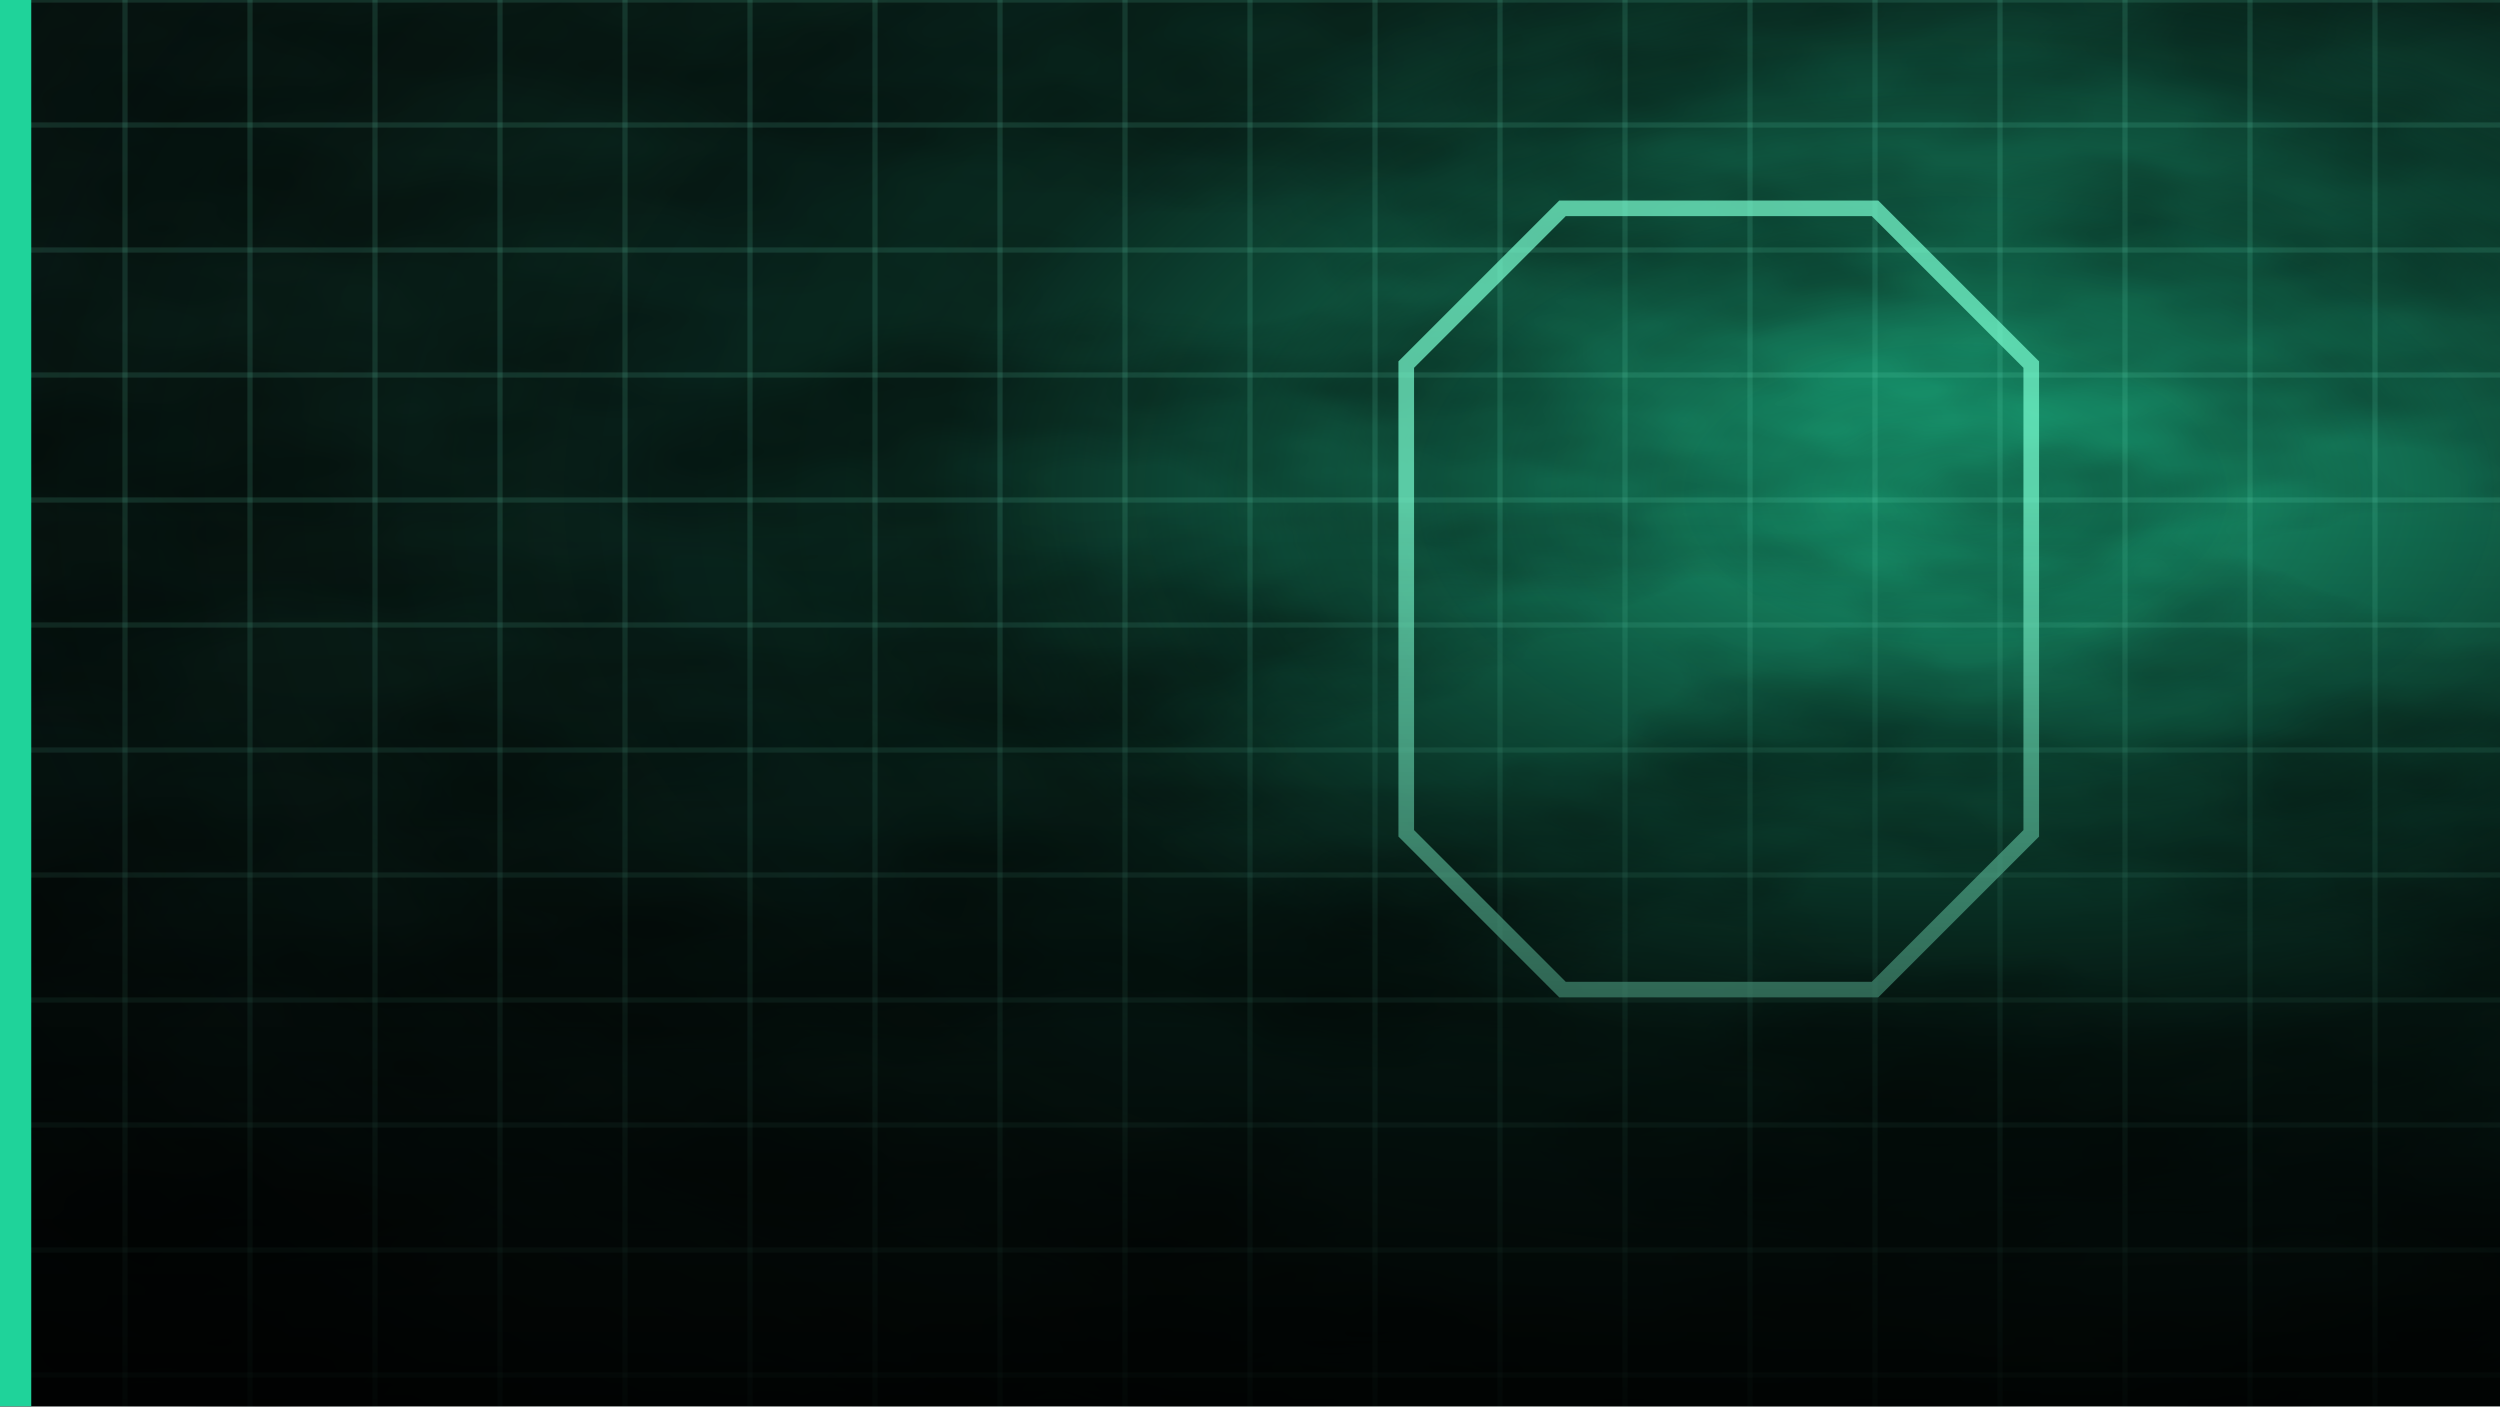
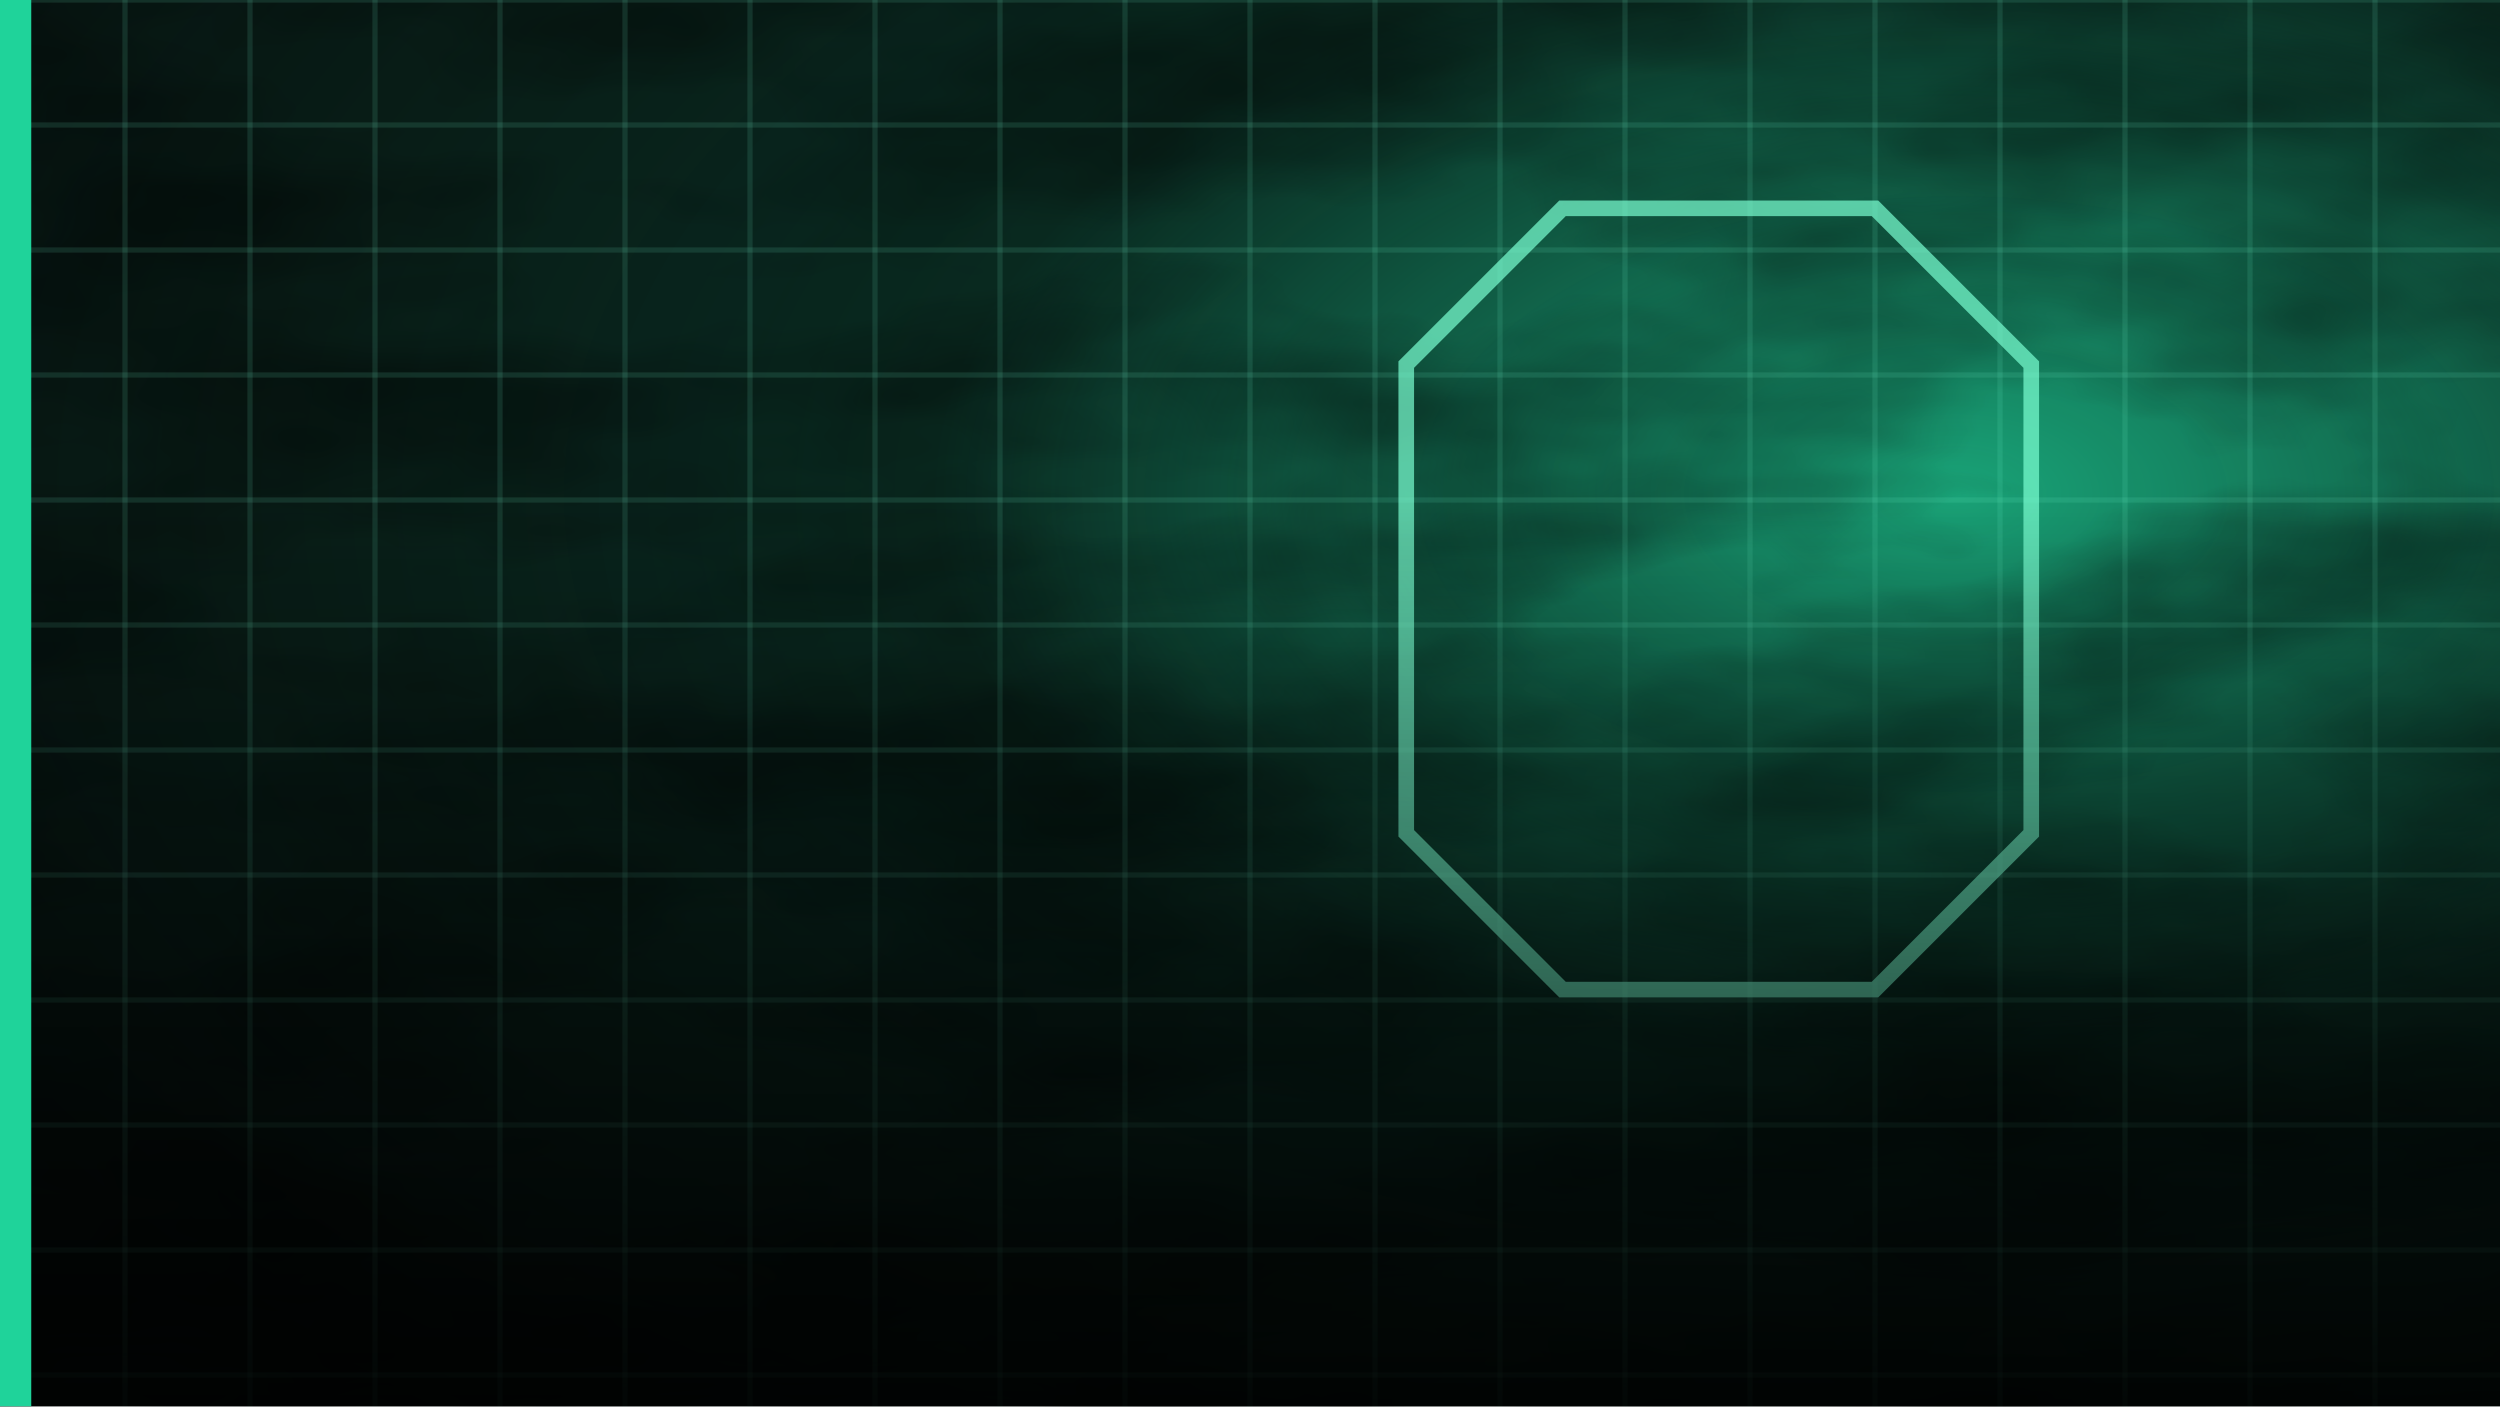
<svg xmlns="http://www.w3.org/2000/svg" width="480" height="270" viewBox="0 0 480 270">
  <defs>
    <radialGradient id="g" cx="0.78" cy="0.35" r="0.9">
      <stop offset="0" stop-color="#1fd39a" stop-opacity="0.75" />
      <stop offset="0.45" stop-color="#1fd39a" stop-opacity="0.12" />
      <stop offset="1" stop-color="#1fd39a" stop-opacity="0" />
    </radialGradient>
    <linearGradient id="fade" x1="0" y1="0" x2="0" y2="1">
      <stop offset="0.35" stop-color="#000" stop-opacity="0" />
      <stop offset="1" stop-color="#000" stop-opacity="0.85" />
    </linearGradient>
    <filter id="b2">
      <feGaussianBlur stdDeviation="2" />
    </filter>
    <filter id="tex" x="0" y="0" width="100%" height="100%">
-       <feTurbulence type="fractalNoise" baseFrequency="0.012 0.03" numOctaves="4" seed="8" />
+       <feTurbulence type="fractalNoise" baseFrequency="0.012 0.03" numOctaves="4" seed="69" />
      <feColorMatrix type="matrix" values="0 0 0 0 0  0 0 0 0 0  0 0 0 0 0  0 0 0 1.2 -0.4" />
    </filter>
  </defs>
  <rect width="480" height="270" fill="#06120f" />
  <rect width="480" height="270" fill="url(#g)" />
  <rect width="480" height="270" filter="url(#tex)" opacity="0.7" />
  <g>
    <line x1="0" y1="0" x2="0" y2="270" stroke="#7affd2" stroke-opacity="0.12" />
    <line x1="24" y1="0" x2="24" y2="270" stroke="#7affd2" stroke-opacity="0.12" />
    <line x1="48" y1="0" x2="48" y2="270" stroke="#7affd2" stroke-opacity="0.12" />
    <line x1="72" y1="0" x2="72" y2="270" stroke="#7affd2" stroke-opacity="0.12" />
    <line x1="96" y1="0" x2="96" y2="270" stroke="#7affd2" stroke-opacity="0.12" />
    <line x1="120" y1="0" x2="120" y2="270" stroke="#7affd2" stroke-opacity="0.12" />
    <line x1="144" y1="0" x2="144" y2="270" stroke="#7affd2" stroke-opacity="0.12" />
    <line x1="168" y1="0" x2="168" y2="270" stroke="#7affd2" stroke-opacity="0.12" />
    <line x1="192" y1="0" x2="192" y2="270" stroke="#7affd2" stroke-opacity="0.12" />
    <line x1="216" y1="0" x2="216" y2="270" stroke="#7affd2" stroke-opacity="0.12" />
    <line x1="240" y1="0" x2="240" y2="270" stroke="#7affd2" stroke-opacity="0.12" />
    <line x1="264" y1="0" x2="264" y2="270" stroke="#7affd2" stroke-opacity="0.12" />
    <line x1="288" y1="0" x2="288" y2="270" stroke="#7affd2" stroke-opacity="0.12" />
    <line x1="312" y1="0" x2="312" y2="270" stroke="#7affd2" stroke-opacity="0.12" />
    <line x1="336" y1="0" x2="336" y2="270" stroke="#7affd2" stroke-opacity="0.12" />
    <line x1="360" y1="0" x2="360" y2="270" stroke="#7affd2" stroke-opacity="0.12" />
    <line x1="384" y1="0" x2="384" y2="270" stroke="#7affd2" stroke-opacity="0.12" />
    <line x1="408" y1="0" x2="408" y2="270" stroke="#7affd2" stroke-opacity="0.12" />
    <line x1="432" y1="0" x2="432" y2="270" stroke="#7affd2" stroke-opacity="0.12" />
    <line x1="456" y1="0" x2="456" y2="270" stroke="#7affd2" stroke-opacity="0.12" />
    <line x1="0" y1="0" x2="480" y2="0" stroke="#7affd2" stroke-opacity="0.12" />
    <line x1="0" y1="24" x2="480" y2="24" stroke="#7affd2" stroke-opacity="0.12" />
    <line x1="0" y1="48" x2="480" y2="48" stroke="#7affd2" stroke-opacity="0.12" />
    <line x1="0" y1="72" x2="480" y2="72" stroke="#7affd2" stroke-opacity="0.12" />
    <line x1="0" y1="96" x2="480" y2="96" stroke="#7affd2" stroke-opacity="0.12" />
    <line x1="0" y1="120" x2="480" y2="120" stroke="#7affd2" stroke-opacity="0.12" />
    <line x1="0" y1="144" x2="480" y2="144" stroke="#7affd2" stroke-opacity="0.12" />
    <line x1="0" y1="168" x2="480" y2="168" stroke="#7affd2" stroke-opacity="0.12" />
    <line x1="0" y1="192" x2="480" y2="192" stroke="#7affd2" stroke-opacity="0.12" />
    <line x1="0" y1="216" x2="480" y2="216" stroke="#7affd2" stroke-opacity="0.12" />
    <line x1="0" y1="240" x2="480" y2="240" stroke="#7affd2" stroke-opacity="0.12" />
    <line x1="0" y1="264" x2="480" y2="264" stroke="#7affd2" stroke-opacity="0.12" />
    <path d="M300,40 l60,0 l30,30 l0,90 l-30,30 l-60,0 l-30,-30 l0,-90 z" fill="none" stroke="#7affd2" stroke-width="3" opacity="0.7" />
  </g>
  <rect width="480" height="270" fill="url(#fade)" />
  <rect x="0" y="0" width="6" height="270" fill="#1fd39a" />
</svg>
